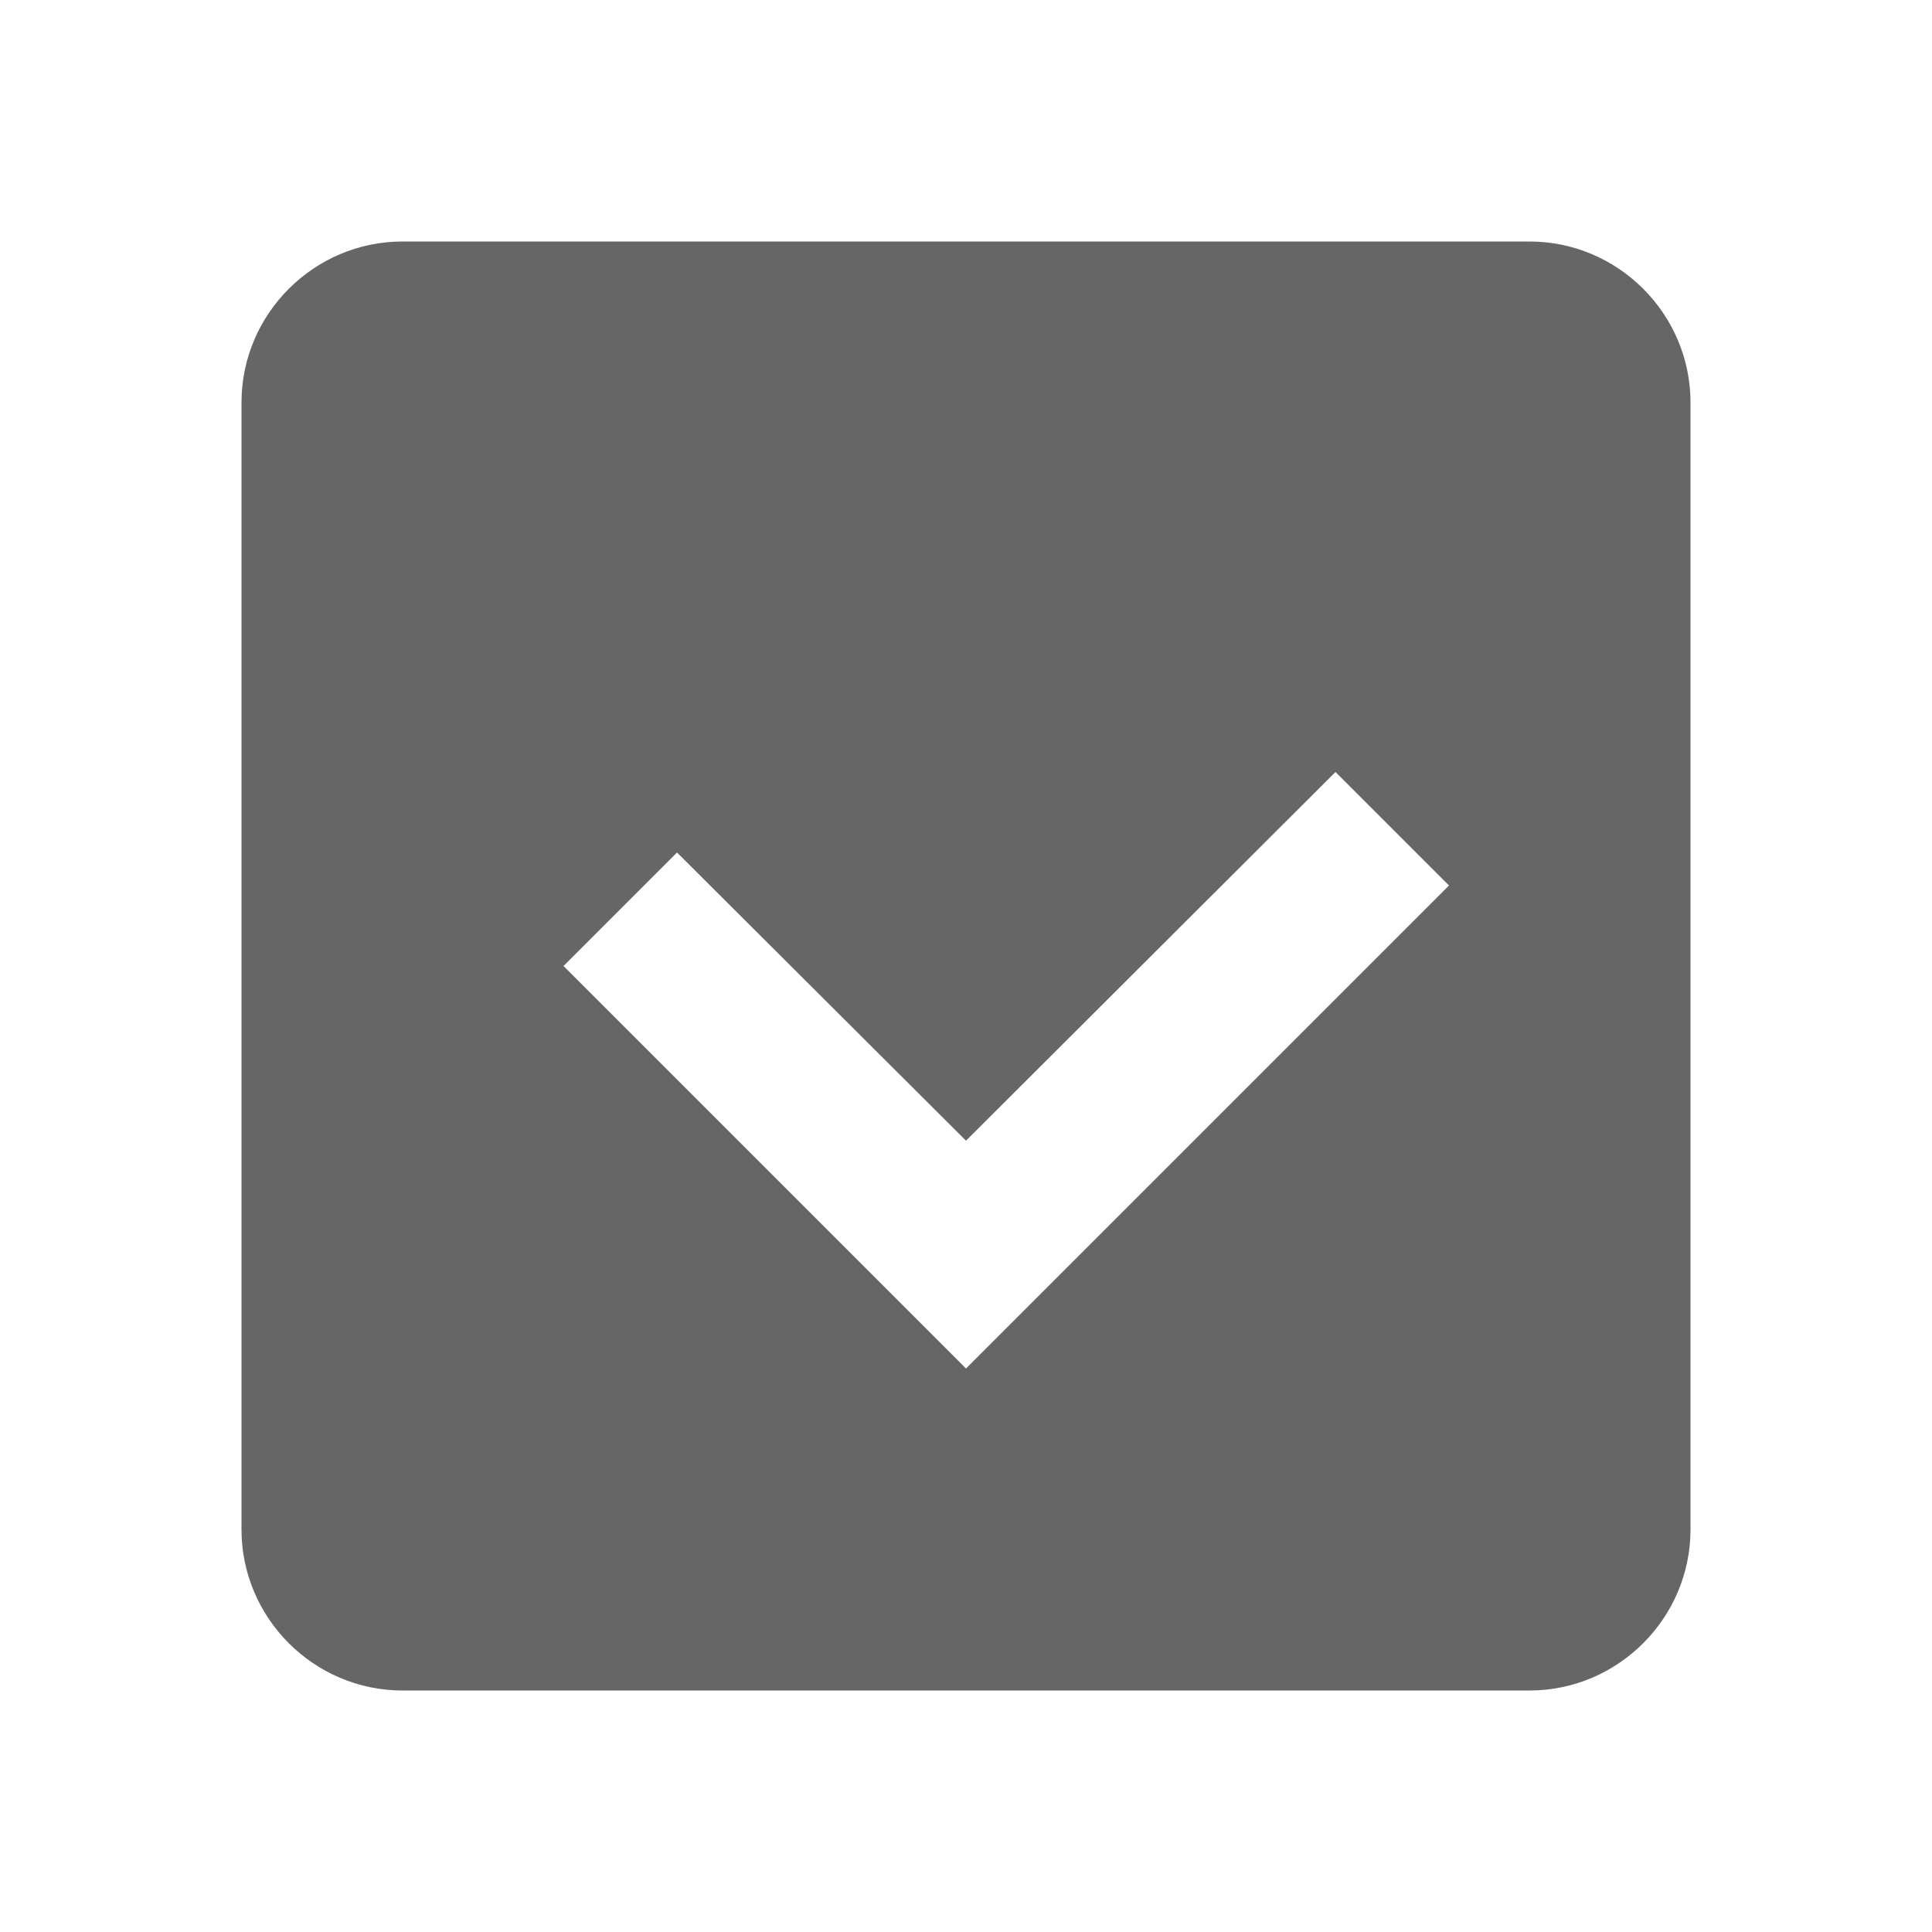
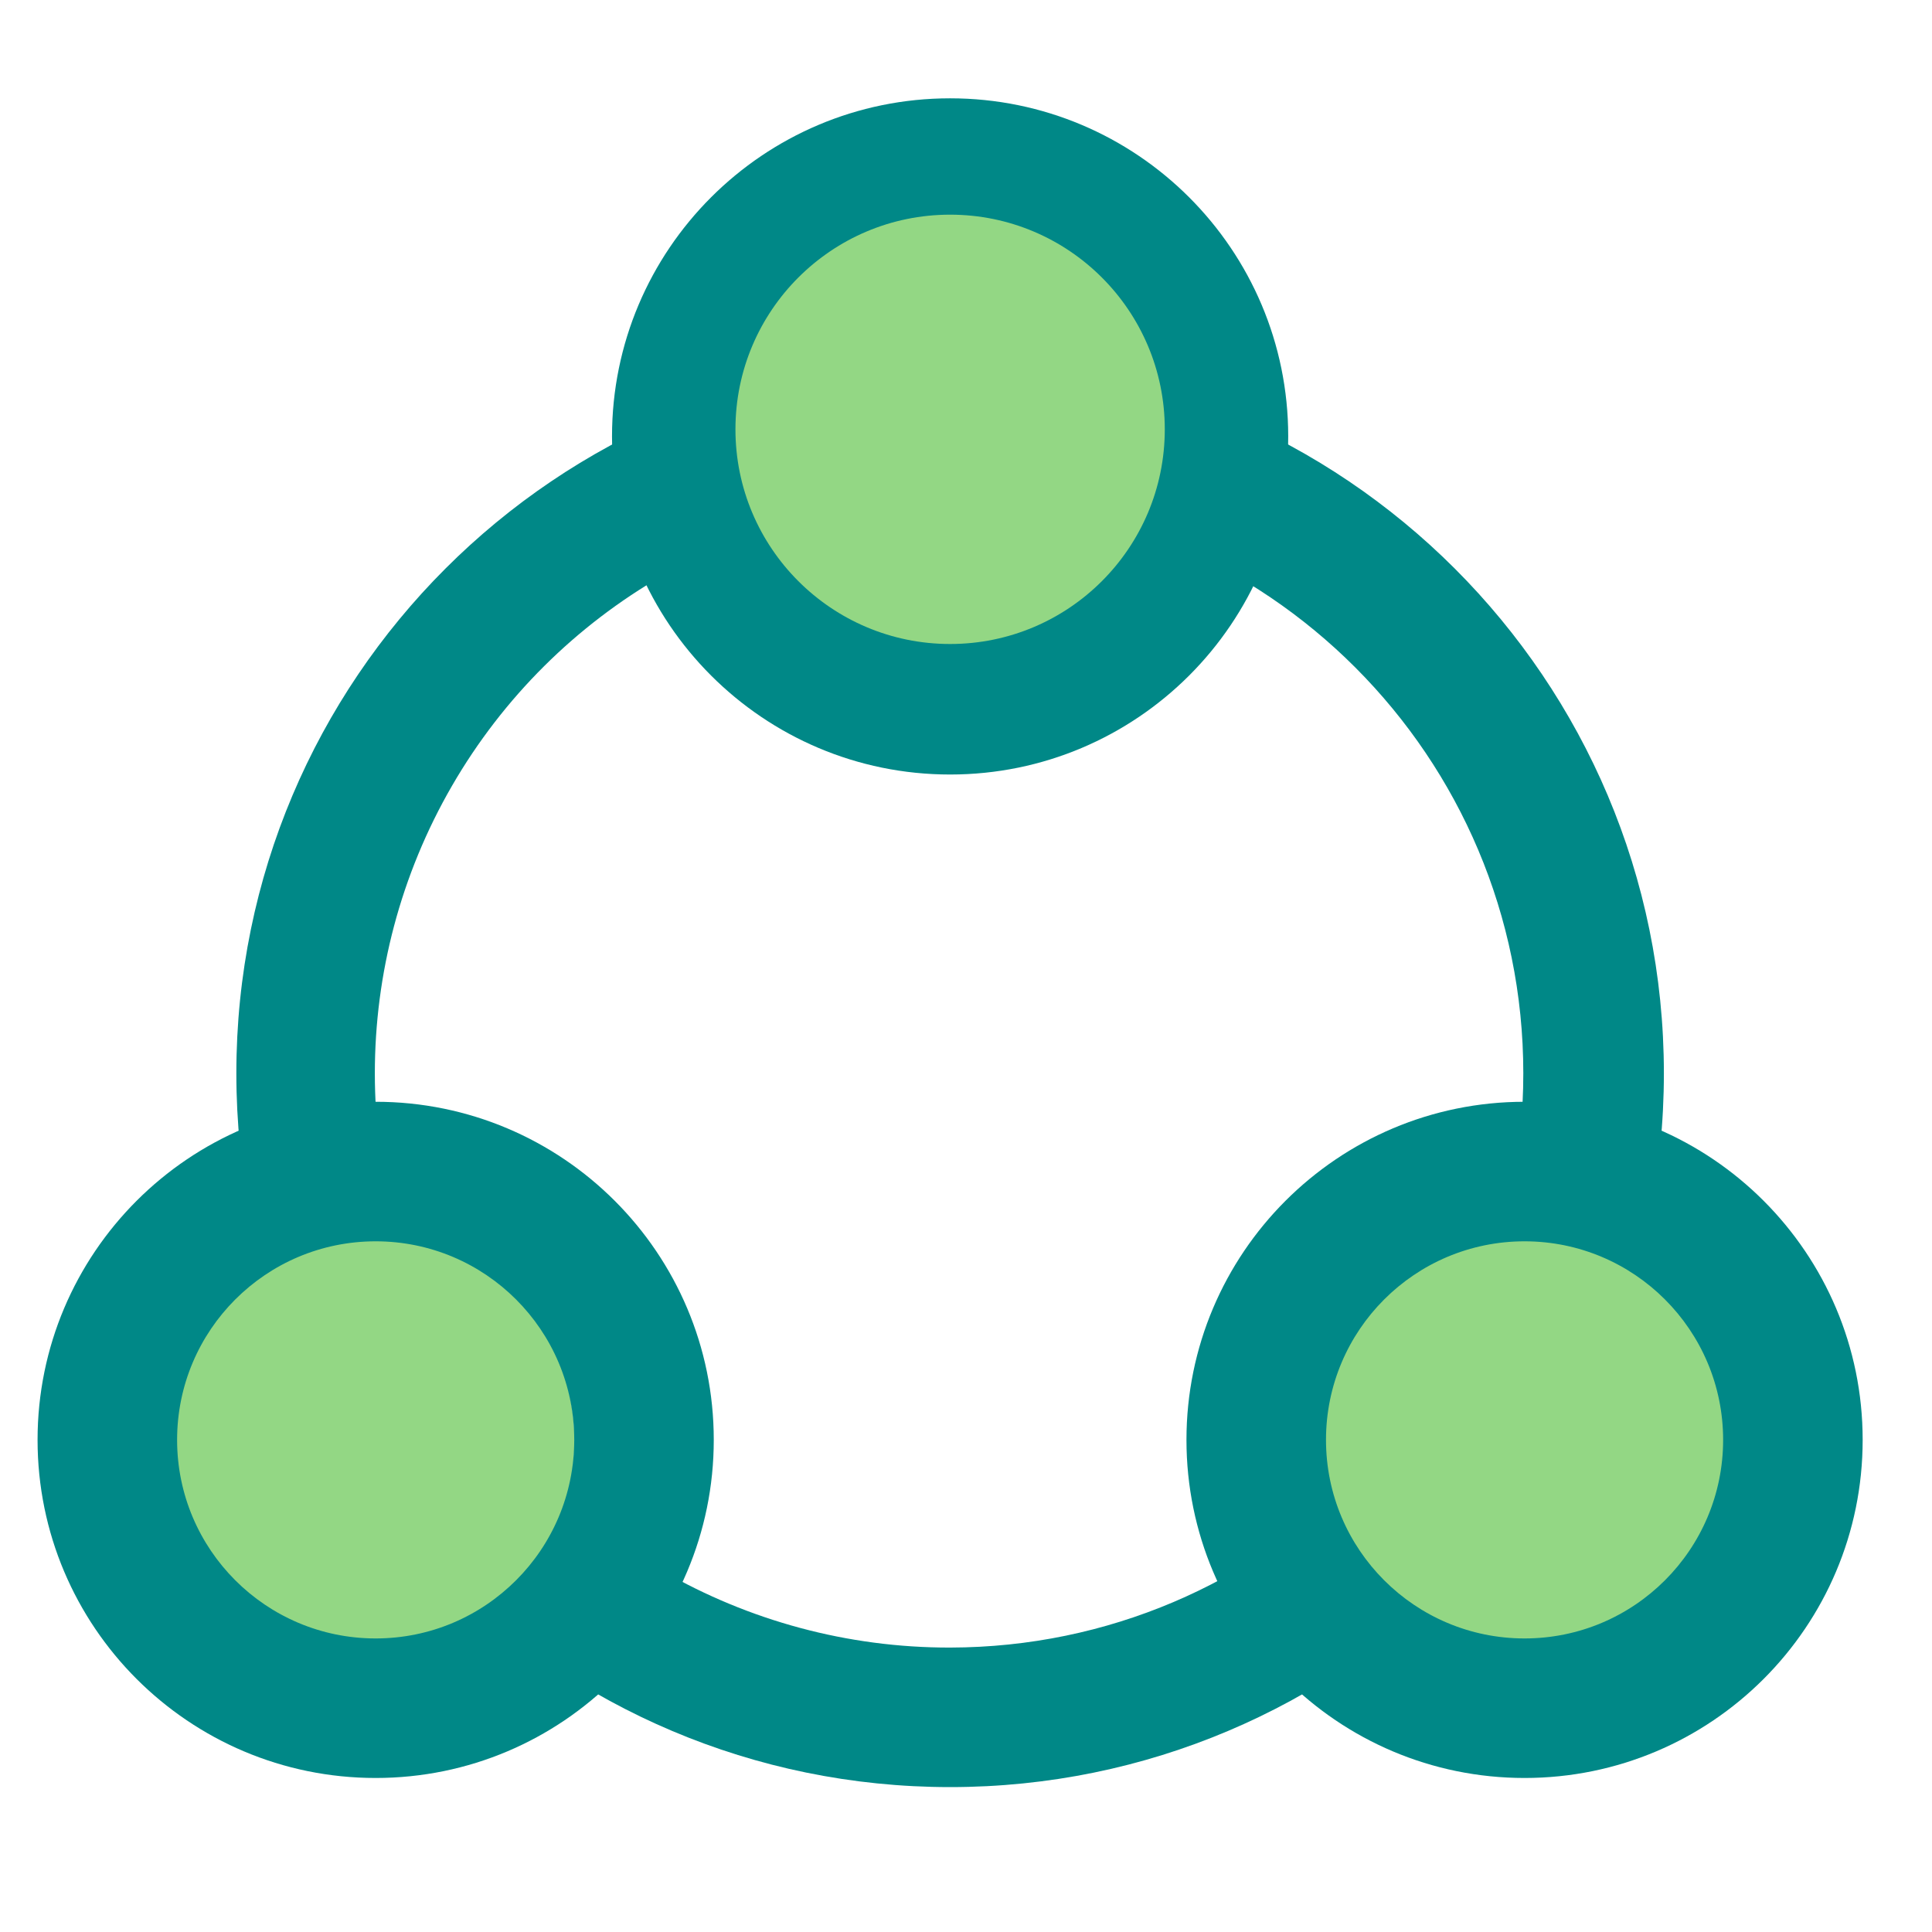
- <svg xmlns="http://www.w3.org/2000/svg" viewBox="0 0 24 24" width="24" height="24">
-   <path fill="#666" d="M19 3H5c-1.1 0-2 .9-2 2v14c0 1.1.9 2 2 2h14c1.1 0 2-.9 2-2V5c0-1.1-.9-2-2-2zm-7 14l-5-5 1.41-1.41L12 14.17l4.59-4.58L18 11l-6 6z" />
+ <svg xmlns="http://www.w3.org/2000/svg" class="icon" width="200px" height="200.00px" viewBox="0 0 1024 1024" version="1.1">
+   <path d="M503.58 190.578a378.311 378.311 0 1 1 0 756.622 378.311 378.311 0 0 1 0-756.622z m0 73.956a304.356 304.356 0 1 0 0 608.711 304.356 304.356 0 0 0 0-608.711z" fill="#008887" />
+   <path d="M503.58 52.11a179.2 179.2 0 1 1 0 358.4 179.2 179.2 0 0 1 0-358.4z m0 73.956a105.244 105.244 0 1 0 0 210.489 105.244 105.244 0 0 0 0-210.489z" fill="#008887" />
+   <path d="M503.58 341.333a113.778 113.778 0 1 0 0-227.556 113.778 113.778 0 0 0 0 227.556zM808.05 877.34a113.778 113.778 0 1 0 0-227.556 113.778 113.778 0 0 0 0 227.556zM190.692 877.34a113.778 113.778 0 1 0 0-227.556 113.778 113.778 0 0 0 0 227.556z" fill="#93D784" />
+   <path d="M199.111 583.964a179.2 179.2 0 1 1 0 358.4 179.2 179.2 0 0 1 0-358.4z m0 73.956a105.244 105.244 0 1 0 0 210.489 105.244 105.244 0 0 0 0-210.489zM808.05 583.964a179.2 179.2 0 1 1 0 358.4 179.2 179.2 0 0 1 0-358.4z m0 73.956a105.244 105.244 0 1 0 0 210.489 105.244 105.244 0 0 0 0-210.489z" fill="#008887" />
</svg>
